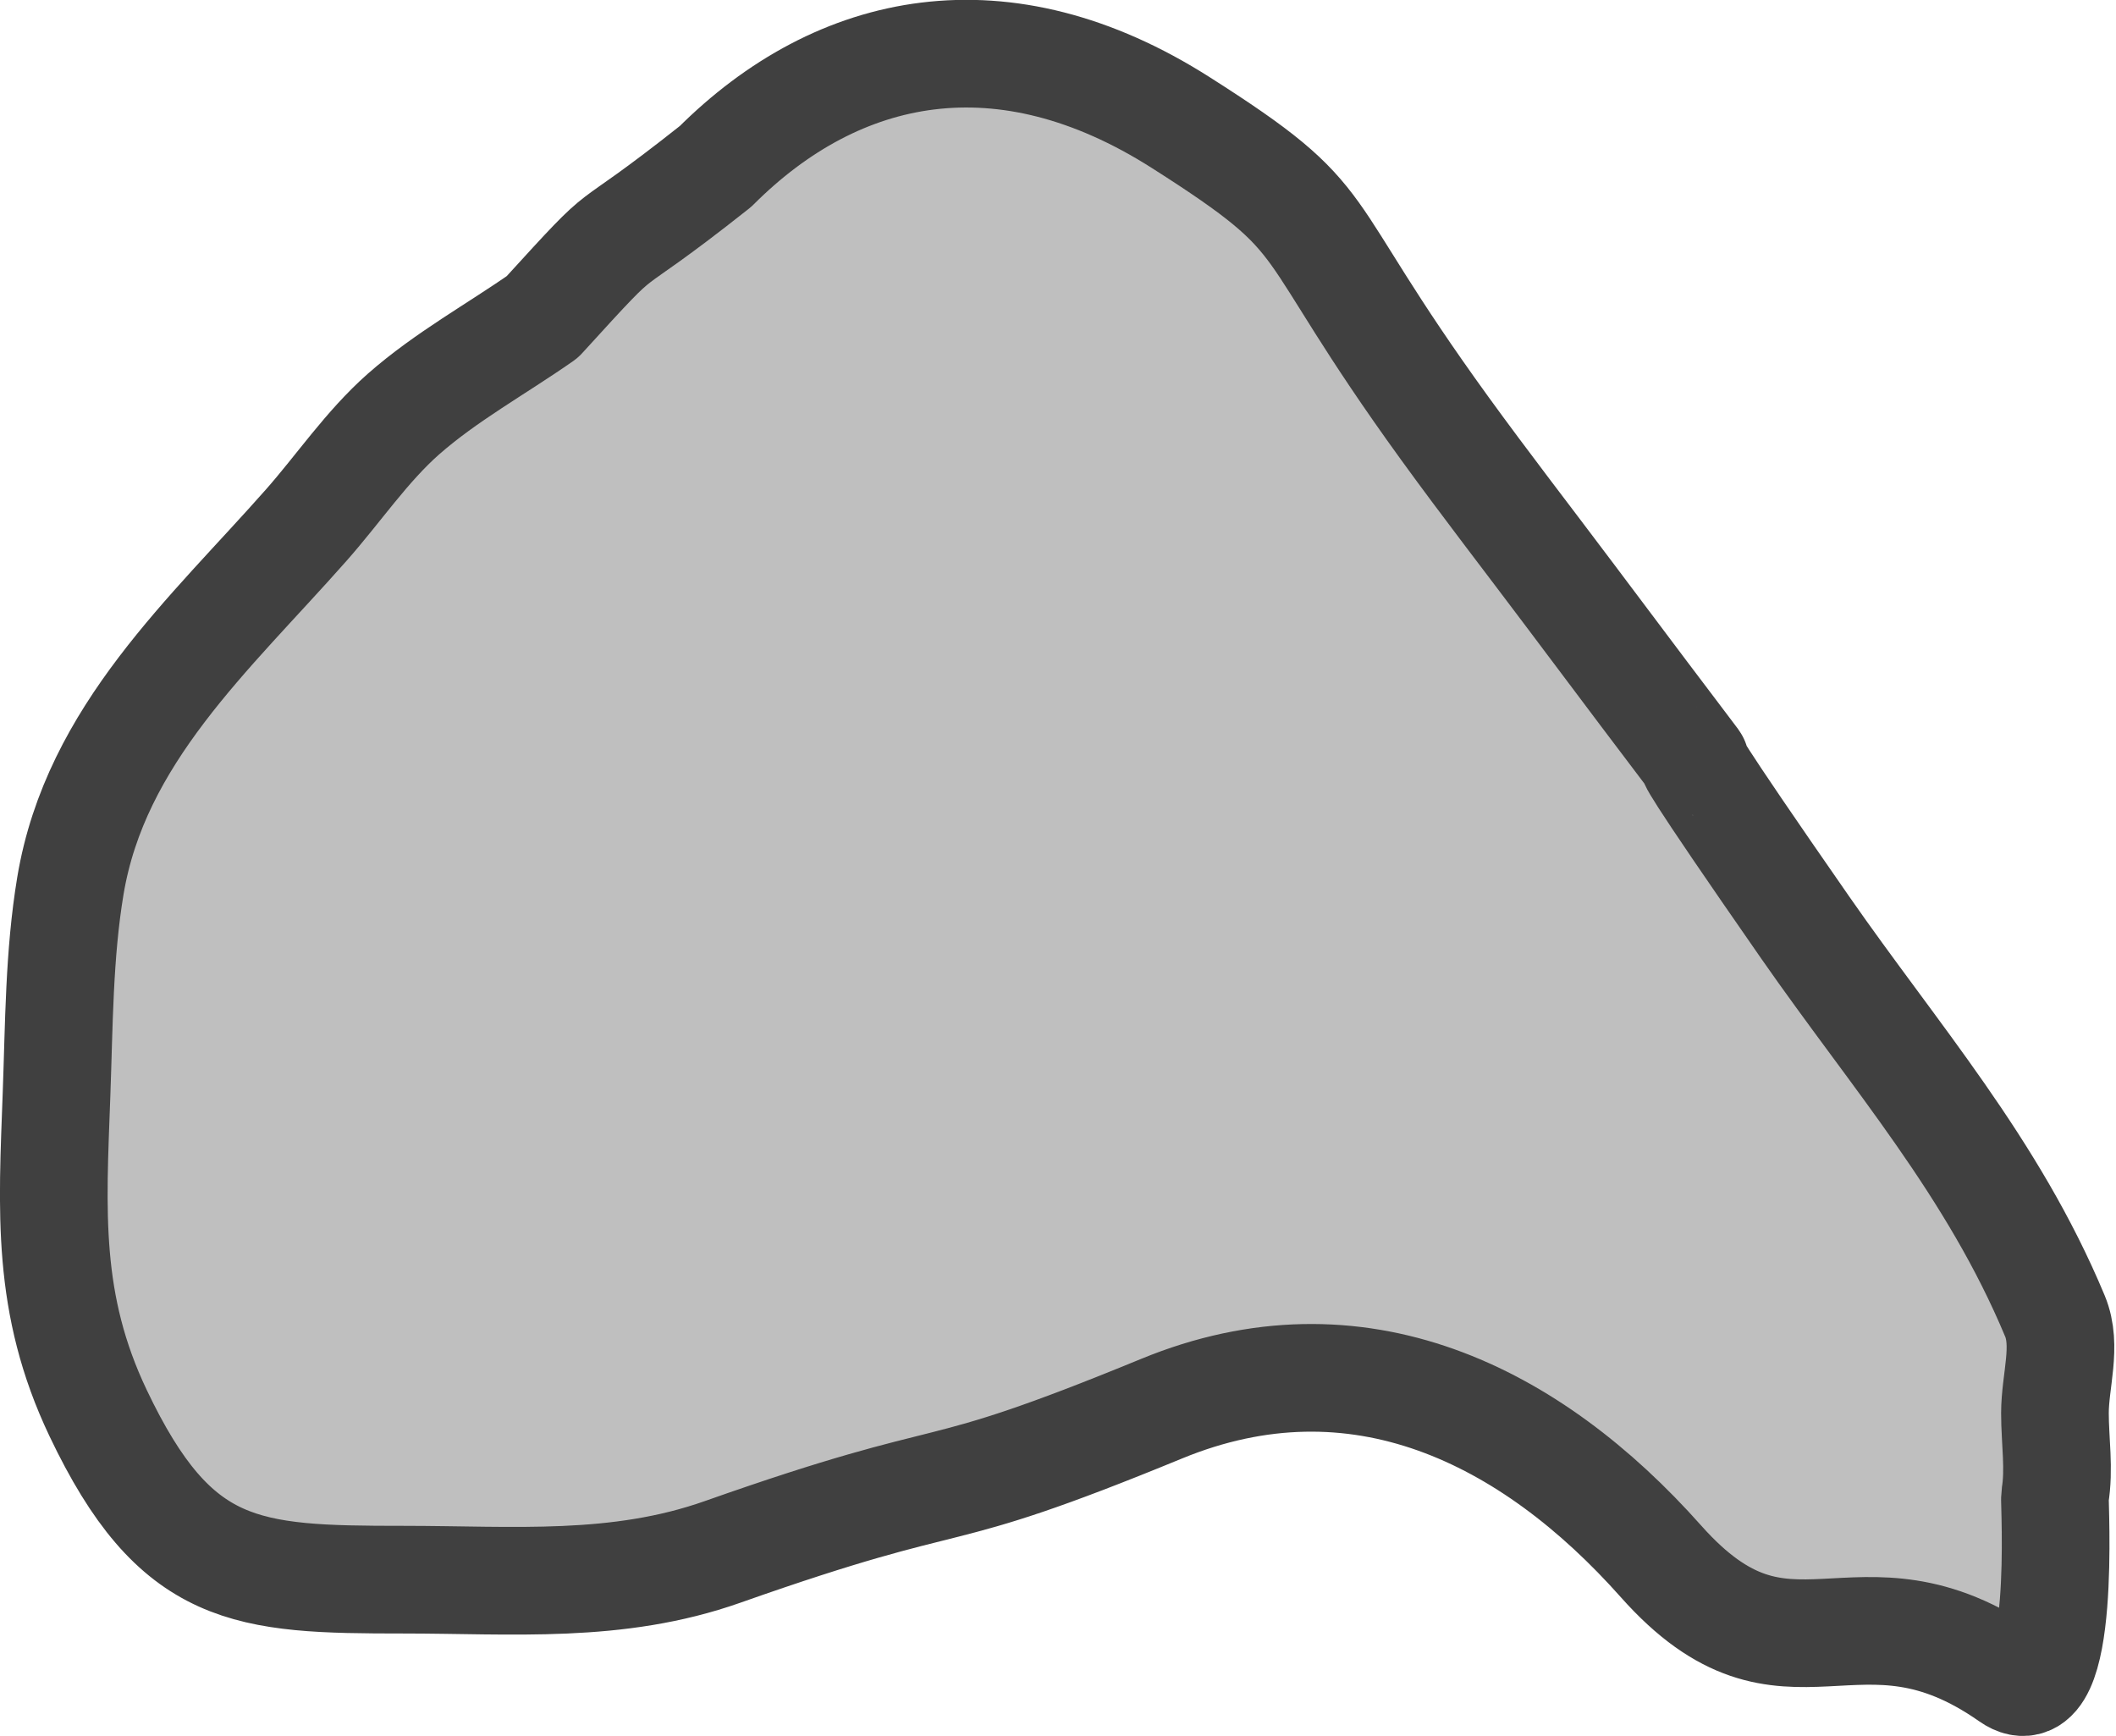
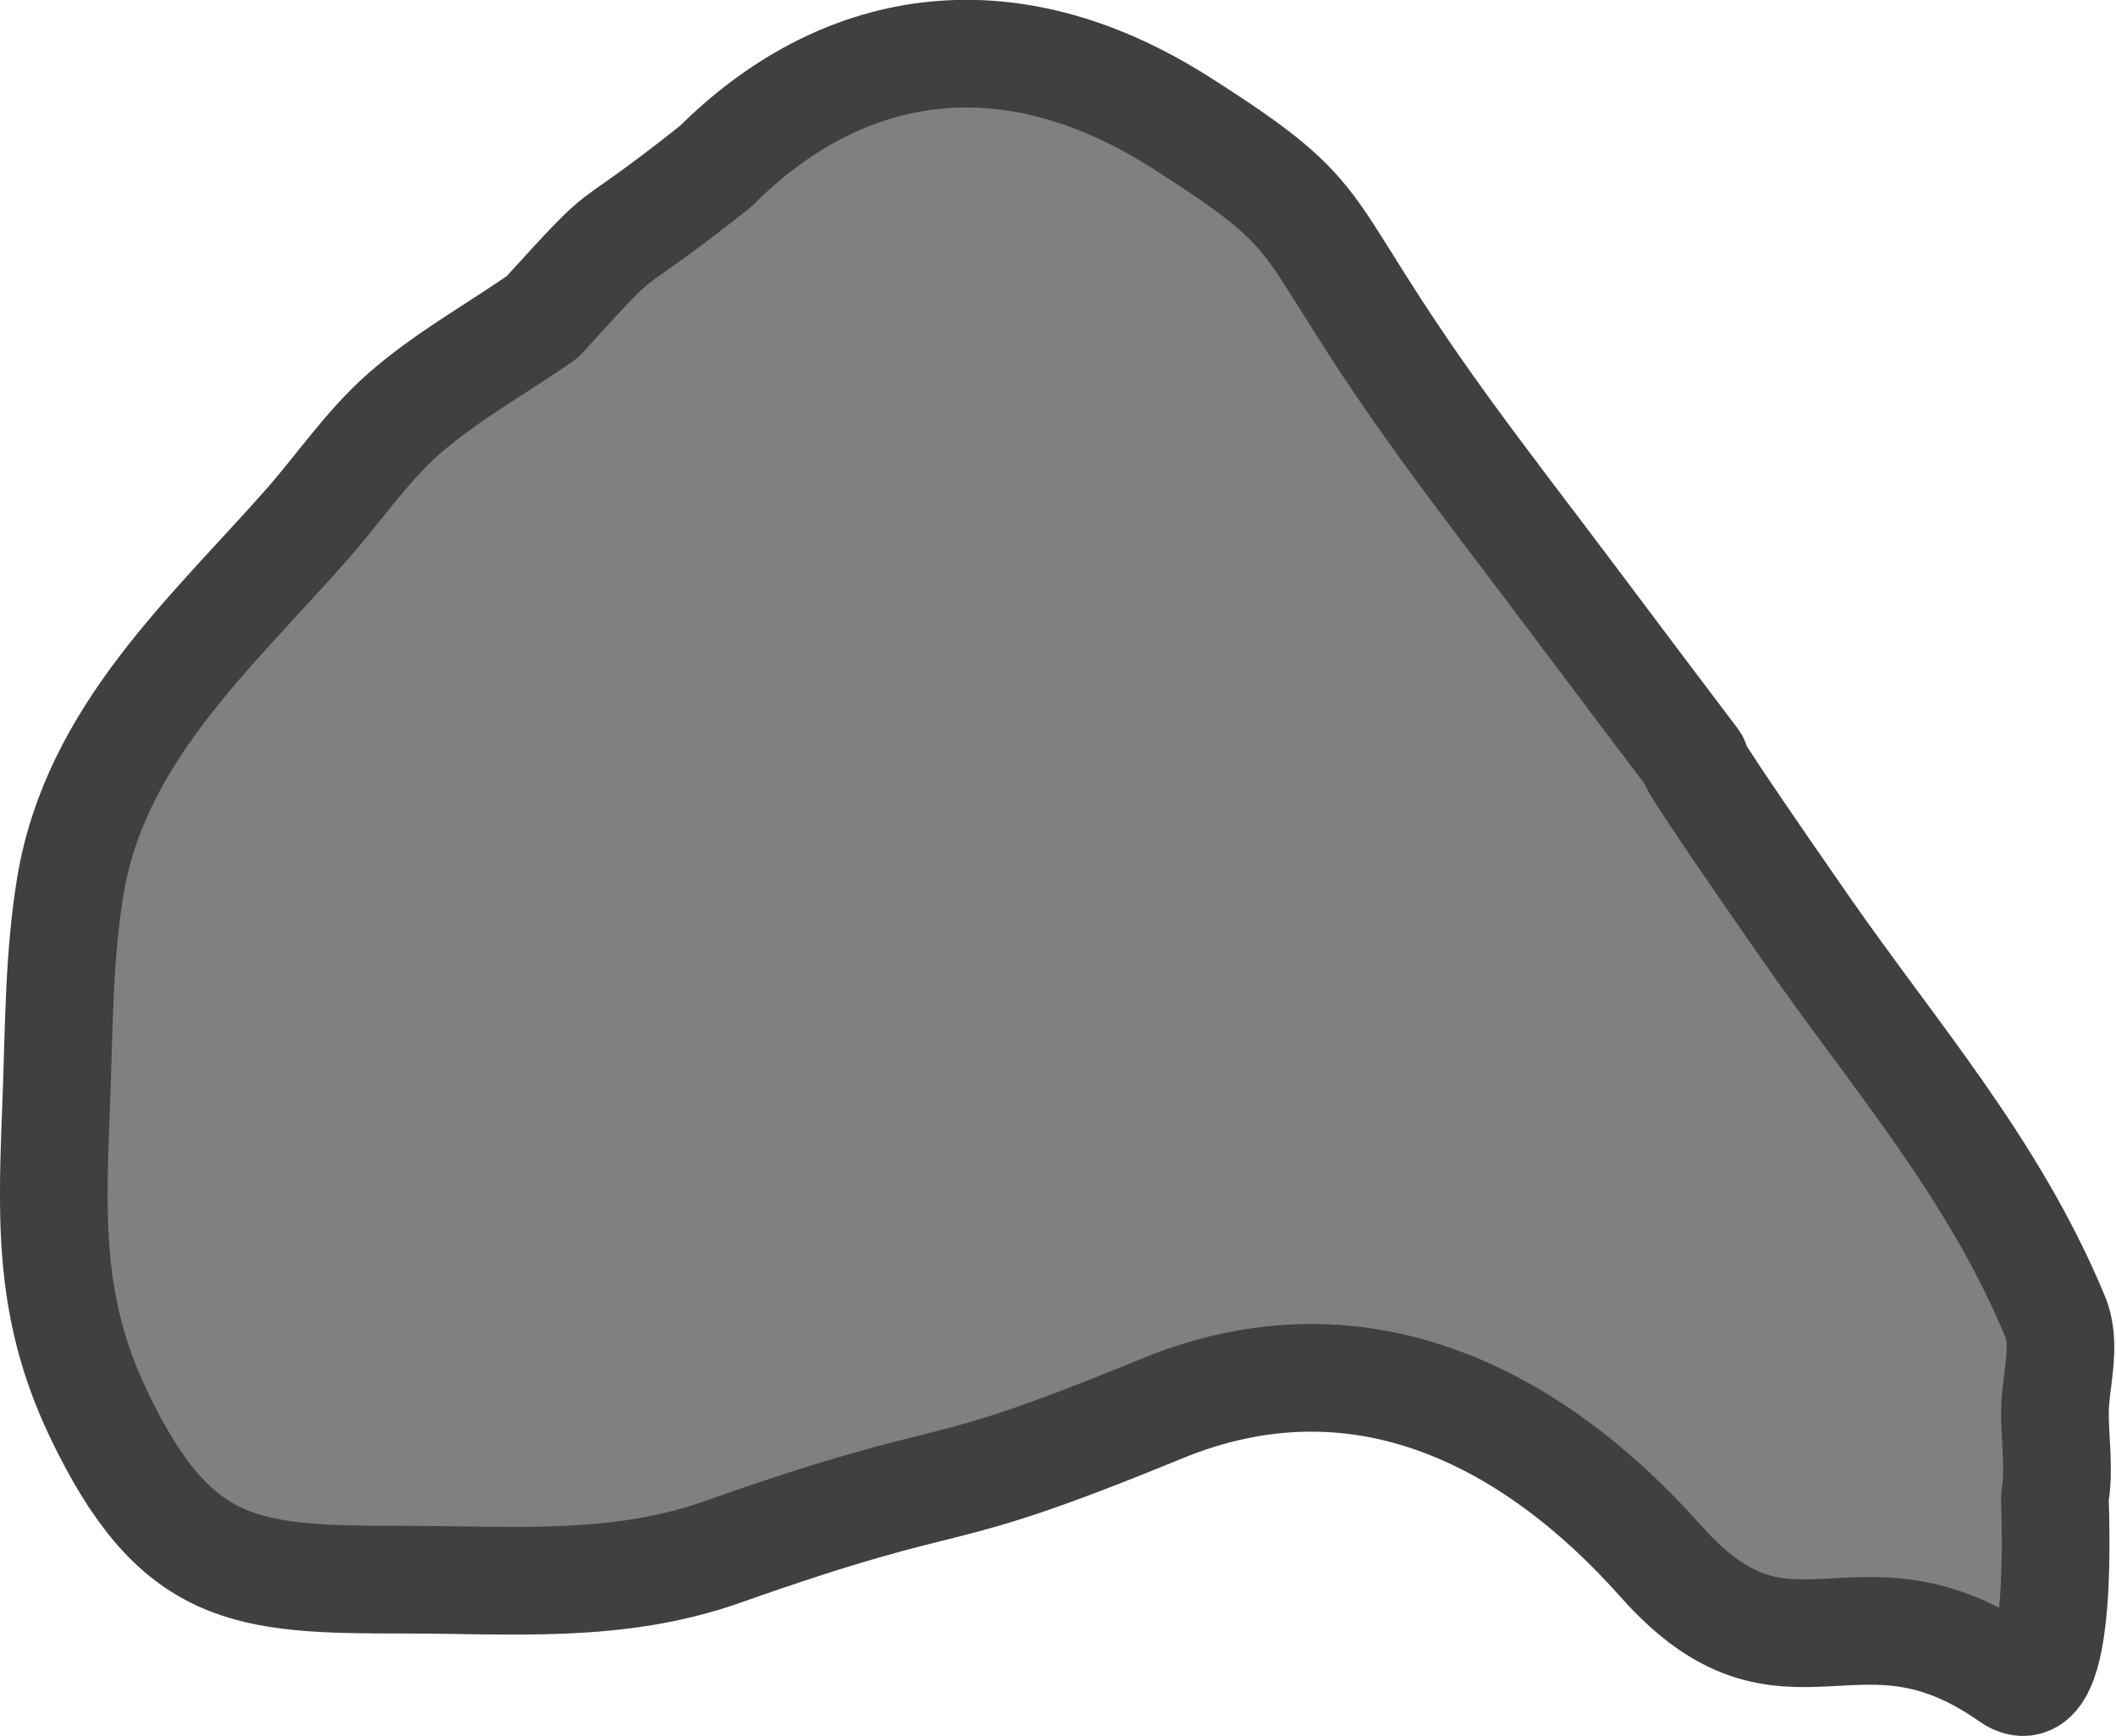
<svg xmlns="http://www.w3.org/2000/svg" width="68.785" height="56.417" viewBox="0 0 18.199 14.927" version="1.1" id="svg1">
  <defs id="defs1" />
  <g id="layer1" transform="translate(-150.5479,-104.2458)">
-     <path style="fill:#bfbfbf;fill-opacity:1;stroke:#404040;stroke-width:0.926;stroke-linecap:round;stroke-linejoin:round;stroke-dasharray:none;stroke-opacity:1;stop-color:#000000" d="m 155.212,106.972 c -0.398,0.278 -0.829,0.514 -1.194,0.835 -0.317,0.28 -0.556,0.638 -0.836,0.955 -0.828,0.938 -1.812,1.802 -2.029,3.103 -0.098,0.59 -0.097,1.193 -0.119,1.79 -0.037,1.01 -0.09,1.804 0.358,2.745 0.666,1.399 1.271,1.432 2.626,1.432 0.94,0 1.836,0.082 2.745,-0.239 2.17,-0.766 1.681,-0.37 3.774,-1.231 1.685,-0.694 3.175,0.05 4.297,1.313 1.099,1.236 1.674,0.065 3.002,0.996 0.489,0.343 0.379,-1.516 0.386,-1.555 0.04,-0.235 0,-0.477 0,-0.716 0,-0.279 0.107,-0.578 0,-0.835 -0.534,-1.281 -1.376,-2.232 -2.148,-3.342 -2.057,-2.958 0.192,0.097 -2.029,-2.865 -0.358,-0.477 -0.724,-0.949 -1.074,-1.432 -1.326,-1.831 -0.884,-1.745 -2.268,-2.626 -1.524,-0.97 -2.942,-0.682 -4.001,0.377 -1.092,0.865 -0.654,0.378 -1.489,1.294 z" id="path39420" />
+     <path style="fill:#808080;fill-opacity:1;stroke:#404040;stroke-width:0.926;stroke-linecap:round;stroke-linejoin:round;stroke-dasharray:none;stroke-opacity:1;stop-color:#000000" d="m 155.212,106.972 c -0.398,0.278 -0.829,0.514 -1.194,0.835 -0.317,0.28 -0.556,0.638 -0.836,0.955 -0.828,0.938 -1.812,1.802 -2.029,3.103 -0.098,0.59 -0.097,1.193 -0.119,1.79 -0.037,1.01 -0.09,1.804 0.358,2.745 0.666,1.399 1.271,1.432 2.626,1.432 0.94,0 1.836,0.082 2.745,-0.239 2.17,-0.766 1.681,-0.37 3.774,-1.231 1.685,-0.694 3.175,0.05 4.297,1.313 1.099,1.236 1.674,0.065 3.002,0.996 0.489,0.343 0.379,-1.516 0.386,-1.555 0.04,-0.235 0,-0.477 0,-0.716 0,-0.279 0.107,-0.578 0,-0.835 -0.534,-1.281 -1.376,-2.232 -2.148,-3.342 -2.057,-2.958 0.192,0.097 -2.029,-2.865 -0.358,-0.477 -0.724,-0.949 -1.074,-1.432 -1.326,-1.831 -0.884,-1.745 -2.268,-2.626 -1.524,-0.97 -2.942,-0.682 -4.001,0.377 -1.092,0.865 -0.654,0.378 -1.489,1.294 z" id="path39420" />
  </g>
</svg>
